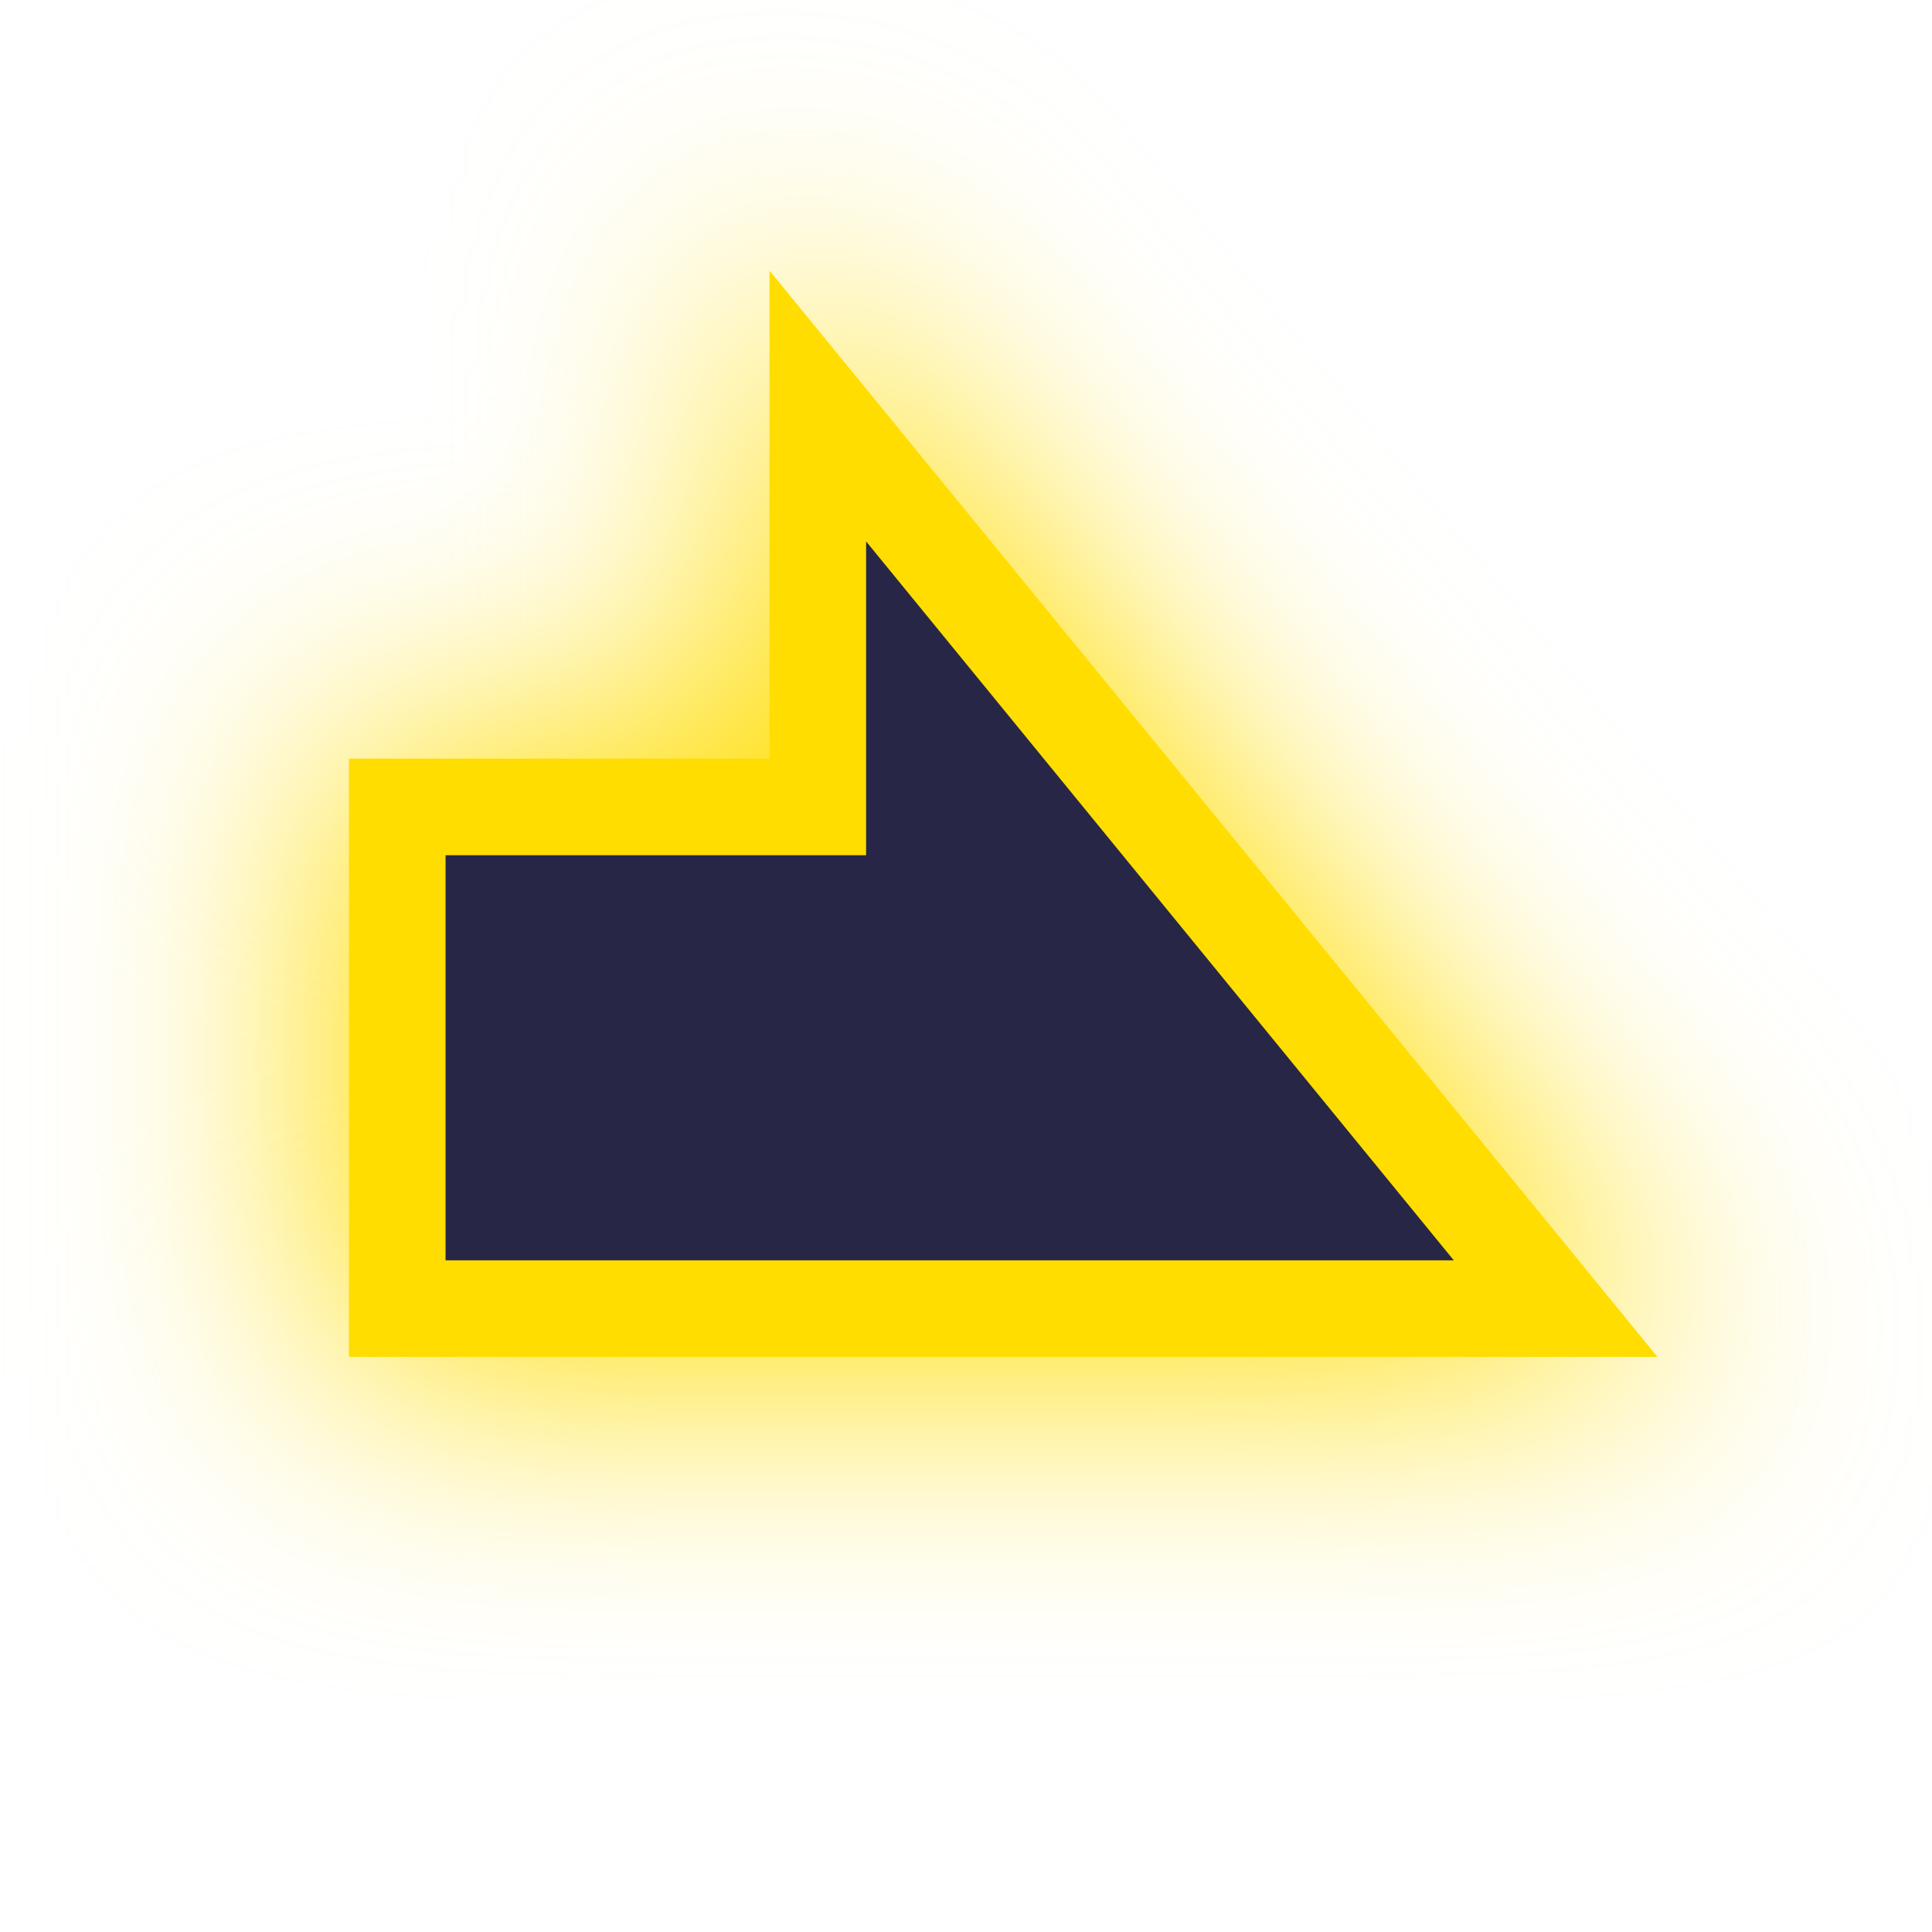
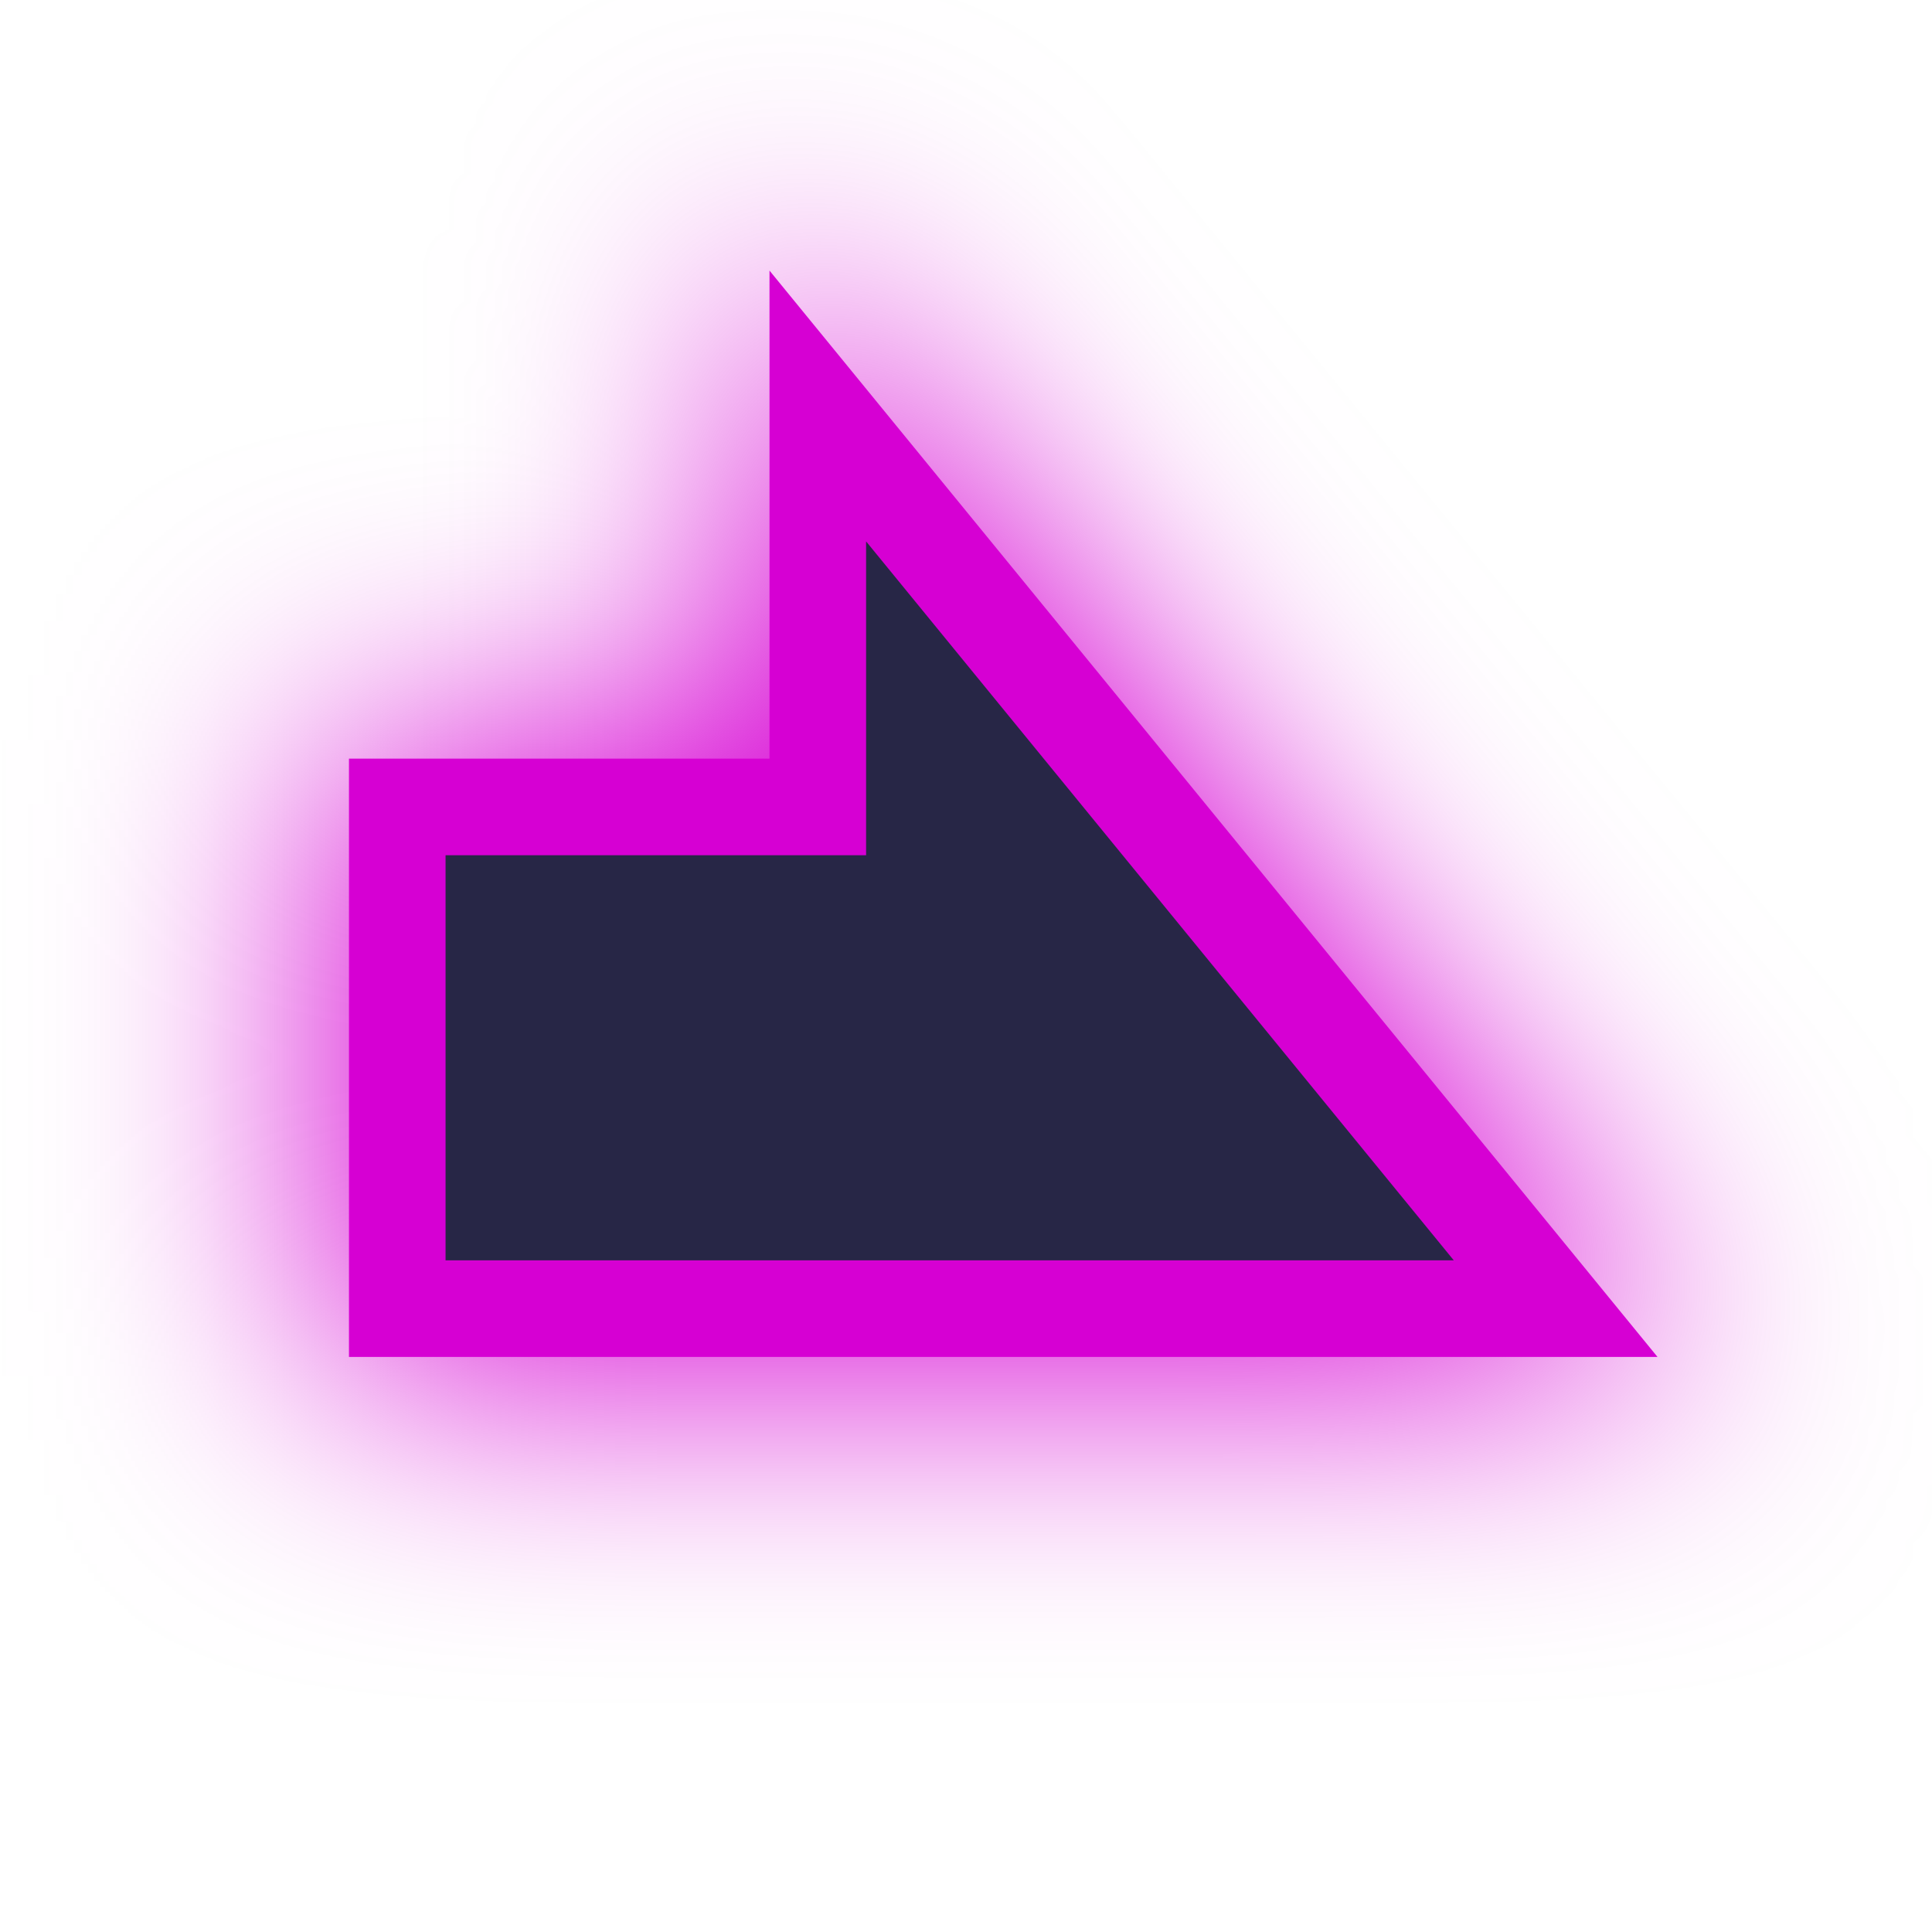
<svg xmlns="http://www.w3.org/2000/svg" xmlns:xlink="http://www.w3.org/1999/xlink" viewBox="0 0 100 100" height="100" width="100" version="1.1" id="svg45">
-   <polygon class="cls-3" points="79.438,41.768 57.671,41.768 57.671,21.014 19.48,67.735 79.438,67.735 " id="background_path" style="fill:#ffdd00;fill-opacity:1;stroke:#ffdd00;stroke-width:7.0;stroke-opacity:1;filter:url(#backFilter);" transform="matrix(-1,0,0,1,100,0)" />
+   <polygon style="fill:#d600d3;fill-opacity:1;stroke:#d600d3;stroke-width:7.0;stroke-opacity:1;filter:url(#backFilter);" id="background_path" points="19.48,67.735 79.438,67.735 79.438,41.768 57.671,41.768 57.671,21.014 " class="cls-3" transform="matrix(-1,0,0,1,100,0)" />
  <defs>
    <filter style="color-interpolation-filters:sRGB" id="backFilter" x="-1" width="40" y="-1" height="40">
      <feGaussianBlur stdDeviation="7.086" id="gaussianBlurBack" />
    </filter>
    <linearGradient id="bgLinearGradient">
-       <stop style="stop-color:#ff0000;stop-opacity:1" offset="0" id="stop844" />
-       <stop style="stop-color:#420000;stop-opacity:1" offset="1" id="stop846" />
+       <stop stop-color="#d789d7" offset="0%" />
+       <stop stop-color="#9d65c9" offset="33%" />
+       <stop stop-color="#5d54a4" offset="66%" />
+       <stop stop-color="#2a3d66" offset="100%" />
    </linearGradient>
-     <radialGradient xlink:href="#bgLinearGradient" id="bgRadialGradient" cx="50" cy="50" fx="50" fy="50" r="40.248" gradientTransform="matrix(1,0,0,1.505091,0,-25.25453)" gradientUnits="userSpaceOnUse" />
+     <radialGradient xlink:href="#bgLinearGradient" id="bgRadialGradient" cx="50" cy="50" fx="50" fy="50" r="35" gradientTransform="matrix(1,0,0,1,0,1)" gradientUnits="userSpaceOnUse" />
  </defs>
-   <polygon class="cls-3" points="79.438,41.768 57.671,41.768 57.671,21.014 19.48,67.735 79.438,67.735 " id="main_path" style="fill:#272646;fill-opacity:1;stroke:#ffdd00;stroke-width:5;stroke-opacity:1;stroke-miterlimit:4;stroke-dasharray:none" transform="matrix(-1,0,0,1,100,0)" />
+   <polygon style="fill:#272646;fill-opacity:1;stroke:#d600d3;stroke-width:5;stroke-opacity:1;stroke-miterlimit:4;stroke-dasharray:none" id="main_path" points="19.48,67.735 79.438,67.735 79.438,41.768 57.671,41.768 57.671,21.014 " class="cls-3" transform="matrix(-1,0,0,1,100,0)" />
</svg>
